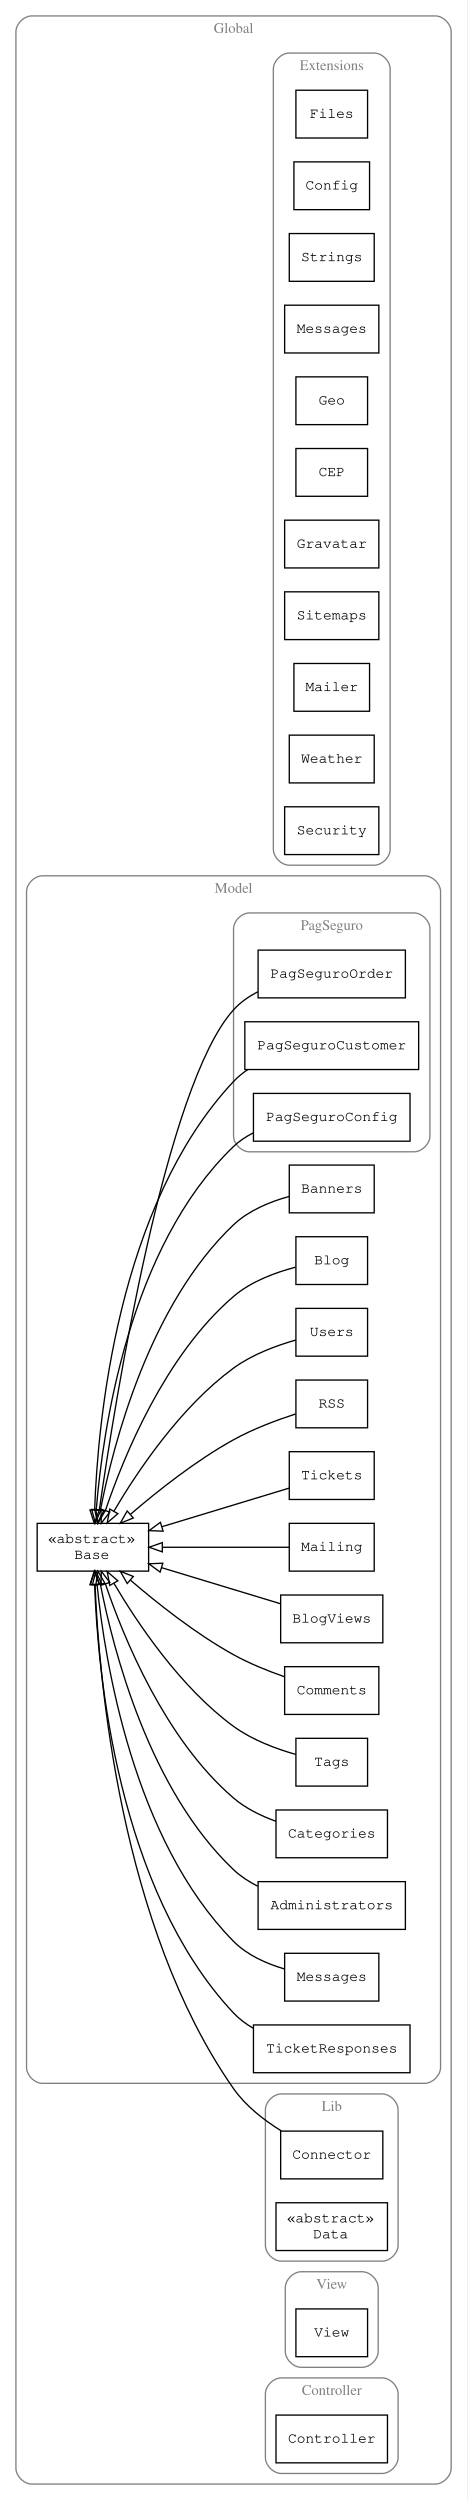
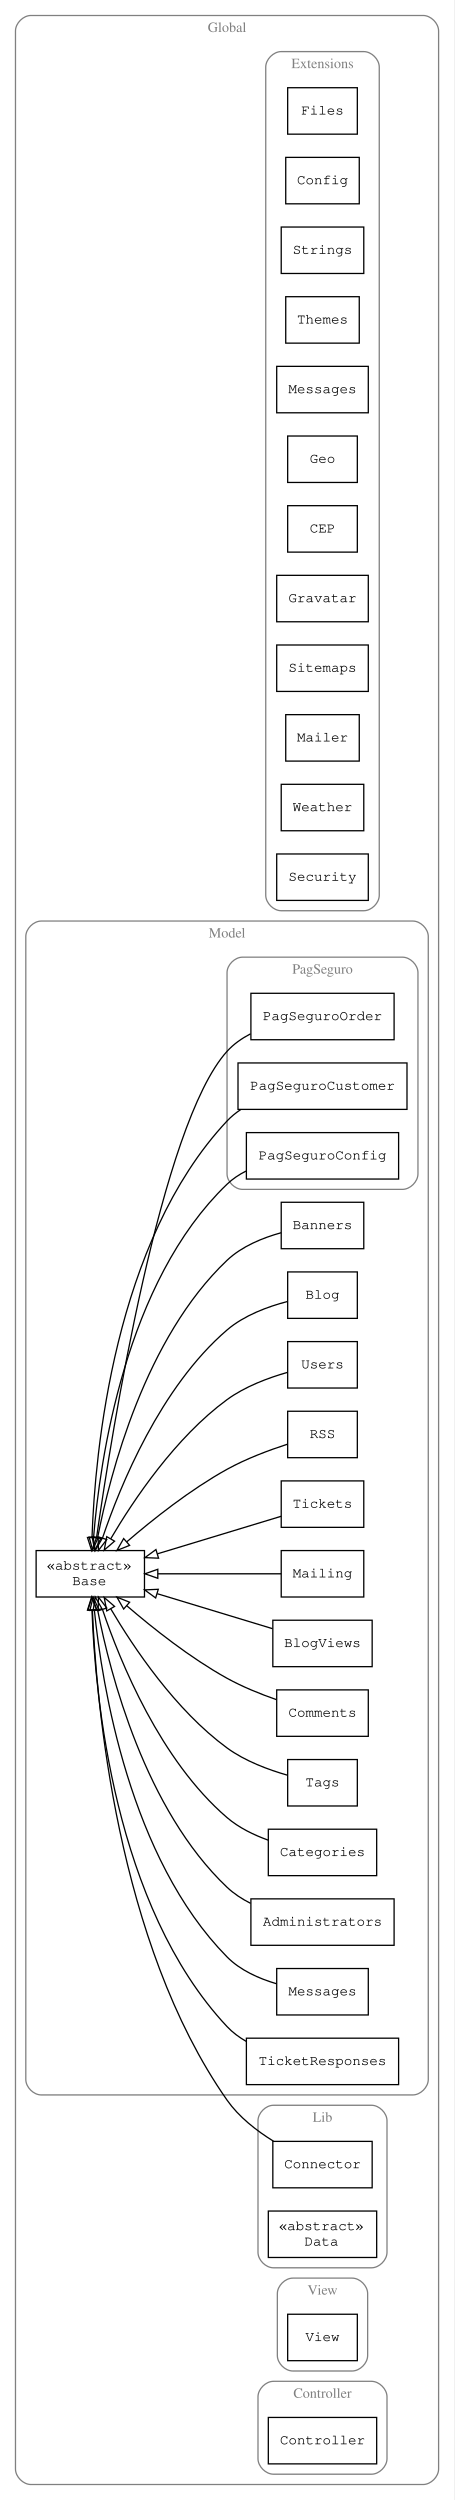
- <svg xmlns="http://www.w3.org/2000/svg" width="352pt" height="1884pt" viewBox="0.00 0.00 352.00 1884.00">
-   <g id="graph0" class="graph" transform="scale(1 1) rotate(0) translate(4 1880)">
-     <polygon fill="white" stroke="none" points="-4,4 -4,-1880 348,-1880 348,4 -4,4" />
+ <svg xmlns="http://www.w3.org/2000/svg" width="352pt" height="1938pt" viewBox="0.00 0.00 352.00 1938.00">
+   <g id="graph0" class="graph" transform="scale(1 1) rotate(0) translate(4 1934)">
+     <polygon fill="white" stroke="none" points="-4,4 -4,-1934 348,-1934 348,4 -4,4" />
    <g id="clust1" class="cluster">
-       <path fill="none" stroke="gray" d="M20,-8C20,-8 324,-8 324,-8 330,-8 336,-14 336,-20 336,-20 336,-1856 336,-1856 336,-1862 330,-1868 324,-1868 324,-1868 20,-1868 20,-1868 14,-1868 8,-1862 8,-1856 8,-1856 8,-20 8,-20 8,-14 14,-8 20,-8" />
-       <text text-anchor="middle" x="172" y="-1855.2" font-family="Times,serif" font-size="11.00" fill="gray">Global</text>
+       <path fill="none" stroke="gray" d="M20,-8C20,-8 324,-8 324,-8 330,-8 336,-14 336,-20 336,-20 336,-1910 336,-1910 336,-1916 330,-1922 324,-1922 324,-1922 20,-1922 20,-1922 14,-1922 8,-1916 8,-1910 8,-1910 8,-20 8,-20 8,-14 14,-8 20,-8" />
+       <text text-anchor="middle" x="172" y="-1909.2" font-family="Times,serif" font-size="11.00" fill="gray">Global</text>
    </g>
    <g id="clust2" class="cluster">
-       <path fill="none" stroke="gray" d="M214,-1228C214,-1228 278,-1228 278,-1228 284,-1228 290,-1234 290,-1240 290,-1240 290,-1828 290,-1828 290,-1834 284,-1840 278,-1840 278,-1840 214,-1840 214,-1840 208,-1840 202,-1834 202,-1828 202,-1828 202,-1240 202,-1240 202,-1234 208,-1228 214,-1228" />
-       <text text-anchor="middle" x="246" y="-1827.2" font-family="Times,serif" font-size="11.00" fill="gray">Extensions</text>
+       <path fill="none" stroke="gray" d="M214,-1228C214,-1228 278,-1228 278,-1228 284,-1228 290,-1234 290,-1240 290,-1240 290,-1882 290,-1882 290,-1888 284,-1894 278,-1894 278,-1894 214,-1894 214,-1894 208,-1894 202,-1888 202,-1882 202,-1882 202,-1240 202,-1240 202,-1234 208,-1228 214,-1228" />
+       <text text-anchor="middle" x="246" y="-1881.2" font-family="Times,serif" font-size="11.00" fill="gray">Extensions</text>
    </g>
    <g id="clust3" class="cluster">
      <path fill="none" stroke="gray" d="M28,-310C28,-310 316,-310 316,-310 322,-310 328,-316 328,-322 328,-322 328,-1208 328,-1208 328,-1214 322,-1220 316,-1220 316,-1220 28,-1220 28,-1220 22,-1220 16,-1214 16,-1208 16,-1208 16,-322 16,-322 16,-316 22,-310 28,-310" />
      <text text-anchor="middle" x="172" y="-1207.2" font-family="Times,serif" font-size="11.00" fill="gray">Model</text>
    </g>
    <g id="clust4" class="cluster">
      <path fill="none" stroke="gray" d="M184,-1012C184,-1012 308,-1012 308,-1012 314,-1012 320,-1018 320,-1024 320,-1024 320,-1180 320,-1180 320,-1186 314,-1192 308,-1192 308,-1192 184,-1192 184,-1192 178,-1192 172,-1186 172,-1180 172,-1180 172,-1024 172,-1024 172,-1018 178,-1012 184,-1012" />
      <text text-anchor="middle" x="246" y="-1179.2" font-family="Times,serif" font-size="11.00" fill="gray">PagSeguro</text>
    </g>
    <g id="clust5" class="cluster">
      <path fill="none" stroke="gray" d="M208,-176C208,-176 284,-176 284,-176 290,-176 296,-182 296,-188 296,-188 296,-290 296,-290 296,-296 290,-302 284,-302 284,-302 208,-302 208,-302 202,-302 196,-296 196,-290 196,-290 196,-188 196,-188 196,-182 202,-176 208,-176" />
      <text text-anchor="middle" x="246" y="-289.2" font-family="Times,serif" font-size="11.00" fill="gray">Lib</text>
    </g>
    <g id="clust6" class="cluster">
      <path fill="none" stroke="gray" d="M223,-96C223,-96 269,-96 269,-96 275,-96 281,-102 281,-108 281,-108 281,-156 281,-156 281,-162 275,-168 269,-168 269,-168 223,-168 223,-168 217,-168 211,-162 211,-156 211,-156 211,-108 211,-108 211,-102 217,-96 223,-96" />
      <text text-anchor="middle" x="246" y="-155.2" font-family="Times,serif" font-size="11.00" fill="gray">View</text>
    </g>
    <g id="clust7" class="cluster">
      <path fill="none" stroke="gray" d="M208,-16C208,-16 284,-16 284,-16 290,-16 296,-22 296,-28 296,-28 296,-76 296,-76 296,-82 290,-88 284,-88 284,-88 208,-88 208,-88 202,-88 196,-82 196,-76 196,-76 196,-28 196,-28 196,-22 202,-16 208,-16" />
      <text text-anchor="middle" x="246" y="-75.2" font-family="Times,serif" font-size="11.00" fill="gray">Controller</text>
    </g>
    <g id="node1" class="node">
-       <polygon fill="none" stroke="black" points="273,-1812 219,-1812 219,-1776 273,-1776 273,-1812" />
-       <text text-anchor="middle" x="246" y="-1791.2" font-family="Courier,monospace" font-size="11.00">Files</text>
+       <polygon fill="none" stroke="black" points="273,-1866 219,-1866 219,-1830 273,-1830 273,-1866" />
+       <text text-anchor="middle" x="246" y="-1845.2" font-family="Courier,monospace" font-size="11.00">Files</text>
    </g>
    <g id="node2" class="node">
-       <polygon fill="none" stroke="black" points="274.5,-1758 217.5,-1758 217.5,-1722 274.5,-1722 274.5,-1758" />
-       <text text-anchor="middle" x="246" y="-1737.2" font-family="Courier,monospace" font-size="11.00">Config</text>
+       <polygon fill="none" stroke="black" points="274.5,-1812 217.5,-1812 217.5,-1776 274.5,-1776 274.5,-1812" />
+       <text text-anchor="middle" x="246" y="-1791.2" font-family="Courier,monospace" font-size="11.00">Config</text>
    </g>
    <g id="node3" class="node">
-       <polygon fill="none" stroke="black" points="278,-1704 214,-1704 214,-1668 278,-1668 278,-1704" />
-       <text text-anchor="middle" x="246" y="-1683.2" font-family="Courier,monospace" font-size="11.00">Strings</text>
+       <polygon fill="none" stroke="black" points="278,-1758 214,-1758 214,-1722 278,-1722 278,-1758" />
+       <text text-anchor="middle" x="246" y="-1737.2" font-family="Courier,monospace" font-size="11.00">Strings</text>
    </g>
    <g id="node4" class="node">
+       <polygon fill="none" stroke="black" points="274.5,-1704 217.5,-1704 217.5,-1668 274.5,-1668 274.5,-1704" />
+       <text text-anchor="middle" x="246" y="-1683.2" font-family="Courier,monospace" font-size="11.00">Themes</text>
+     </g>
+     <g id="node5" class="node">
      <polygon fill="none" stroke="black" points="281.5,-1650 210.5,-1650 210.5,-1614 281.5,-1614 281.5,-1650" />
      <text text-anchor="middle" x="246" y="-1629.2" font-family="Courier,monospace" font-size="11.00">Messages</text>
    </g>
-     <g id="node5" class="node">
+     <g id="node6" class="node">
      <polygon fill="none" stroke="black" points="273,-1596 219,-1596 219,-1560 273,-1560 273,-1596" />
      <text text-anchor="middle" x="246" y="-1575.2" font-family="Courier,monospace" font-size="11.00">Geo</text>
    </g>
-     <g id="node6" class="node">
+     <g id="node7" class="node">
      <polygon fill="none" stroke="black" points="273,-1542 219,-1542 219,-1506 273,-1506 273,-1542" />
      <text text-anchor="middle" x="246" y="-1521.2" font-family="Courier,monospace" font-size="11.00">CEP</text>
    </g>
-     <g id="node7" class="node">
+     <g id="node8" class="node">
      <polygon fill="none" stroke="black" points="281.5,-1488 210.5,-1488 210.5,-1452 281.5,-1452 281.5,-1488" />
      <text text-anchor="middle" x="246" y="-1467.2" font-family="Courier,monospace" font-size="11.00">Gravatar</text>
    </g>
-     <g id="node8" class="node">
+     <g id="node9" class="node">
      <polygon fill="none" stroke="black" points="281.5,-1434 210.5,-1434 210.5,-1398 281.5,-1398 281.5,-1434" />
      <text text-anchor="middle" x="246" y="-1413.2" font-family="Courier,monospace" font-size="11.00">Sitemaps</text>
    </g>
-     <g id="node9" class="node">
+     <g id="node10" class="node">
      <polygon fill="none" stroke="black" points="274.5,-1380 217.5,-1380 217.5,-1344 274.5,-1344 274.5,-1380" />
      <text text-anchor="middle" x="246" y="-1359.2" font-family="Courier,monospace" font-size="11.00">Mailer</text>
    </g>
-     <g id="node10" class="node">
+     <g id="node11" class="node">
      <polygon fill="none" stroke="black" points="278,-1326 214,-1326 214,-1290 278,-1290 278,-1326" />
      <text text-anchor="middle" x="246" y="-1305.2" font-family="Courier,monospace" font-size="11.00">Weather</text>
    </g>
-     <g id="node11" class="node">
+     <g id="node12" class="node">
      <polygon fill="none" stroke="black" points="281.5,-1272 210.5,-1272 210.5,-1236 281.5,-1236 281.5,-1272" />
      <text text-anchor="middle" x="246" y="-1251.2" font-family="Courier,monospace" font-size="11.00">Security</text>
    </g>
-     <g id="node12" class="node">
+     <g id="node13" class="node">
      <polygon fill="none" stroke="black" points="301.5,-1164 190.5,-1164 190.5,-1128 301.5,-1128 301.5,-1164" />
      <text text-anchor="middle" x="246" y="-1143.2" font-family="Courier,monospace" font-size="11.00">PagSeguroOrder</text>
    </g>
-     <g id="node21" class="node">
+     <g id="node22" class="node">
      <polygon fill="none" stroke="black" points="108,-732 24,-732 24,-696 108,-696 108,-732" />
      <text text-anchor="start" x="32" y="-717.2" font-family="Courier,monospace" font-size="11.00">«abstract»</text>
      <text text-anchor="start" x="52" y="-705.2" font-family="Courier,monospace" font-size="11.00">Base</text>
    </g>
    <g id="edge5" class="edge">
      <path fill="none" stroke="black" d="M190.244,-1132.59C183.423,-1129.06 177.075,-1124.61 172,-1119 120.716,-1062.28 82.765,-824.907 70.905,-742.404" />
      <polygon fill="none" stroke="black" points="74.335,-741.668 69.466,-732.258 67.405,-742.651 74.335,-741.668" />
    </g>
-     <g id="node13" class="node">
+     <g id="node14" class="node">
      <polygon fill="none" stroke="black" points="311.5,-1110 180.5,-1110 180.5,-1074 311.5,-1074 311.5,-1110" />
      <text text-anchor="middle" x="246" y="-1089.2" font-family="Courier,monospace" font-size="11.00">PagSeguroCustomer</text>
    </g>
    <g id="edge6" class="edge">
      <path fill="none" stroke="black" d="M182.613,-1073.86C178.74,-1071.29 175.144,-1068.35 172,-1065 84.365,-971.607 69.629,-807.988 67.331,-742.388" />
      <polygon fill="none" stroke="black" points="70.82,-741.92 67.046,-732.02 63.822,-742.113 70.82,-741.92" />
    </g>
-     <g id="node14" class="node">
+     <g id="node15" class="node">
      <polygon fill="none" stroke="black" points="305,-1056 187,-1056 187,-1020 305,-1020 305,-1056" />
      <text text-anchor="middle" x="246" y="-1035.2" font-family="Courier,monospace" font-size="11.00">PagSeguroConfig</text>
    </g>
    <g id="edge10" class="edge">
      <path fill="none" stroke="black" d="M186.736,-1026.2C181.343,-1023.48 176.299,-1020.12 172,-1016 92.983,-940.226 73.396,-801.96 68.567,-742.465" />
      <polygon fill="none" stroke="black" points="72.045,-742.024 67.826,-732.305 65.063,-742.533 72.045,-742.024" />
    </g>
-     <g id="node15" class="node">
+     <g id="node16" class="node">
      <polygon fill="none" stroke="black" points="278,-1002 214,-1002 214,-966 278,-966 278,-1002" />
      <text text-anchor="middle" x="246" y="-981.2" font-family="Courier,monospace" font-size="11.00">Banners</text>
    </g>
    <g id="edge1" class="edge">
      <path fill="none" stroke="black" d="M213.955,-978.383C199.709,-974.45 183.475,-967.876 172,-957 108.605,-896.916 81.467,-792.113 71.693,-742.106" />
      <polygon fill="none" stroke="black" points="75.087,-741.212 69.814,-732.022 68.205,-742.494 75.087,-741.212" />
    </g>
-     <g id="node16" class="node">
+     <g id="node17" class="node">
      <polygon fill="none" stroke="black" points="273,-948 219,-948 219,-912 273,-912 273,-948" />
      <text text-anchor="middle" x="246" y="-927.2" font-family="Courier,monospace" font-size="11.00">Blog</text>
    </g>
    <g id="edge2" class="edge">
      <path fill="none" stroke="black" d="M218.696,-925.037C203.664,-921.116 185.231,-914.349 172,-903 120.389,-858.731 89.244,-782.477 75.444,-741.671" />
      <polygon fill="none" stroke="black" points="78.748,-740.513 72.307,-732.101 72.096,-742.694 78.748,-740.513" />
    </g>
-     <g id="node17" class="node">
+     <g id="node18" class="node">
      <polygon fill="none" stroke="black" points="273,-894 219,-894 219,-858 273,-858 273,-894" />
      <text text-anchor="middle" x="246" y="-873.2" font-family="Courier,monospace" font-size="11.00">Users</text>
    </g>
    <g id="edge4" class="edge">
      <path fill="none" stroke="black" d="M218.967,-870.164C204.205,-865.968 185.955,-859.218 172,-849 132.052,-819.75 99.596,-771.328 81.822,-741.119" />
      <polygon fill="none" stroke="black" points="84.807,-739.29 76.784,-732.37 78.741,-742.783 84.807,-739.29" />
    </g>
-     <g id="node18" class="node">
+     <g id="node19" class="node">
      <polygon fill="none" stroke="black" points="273,-840 219,-840 219,-804 273,-804 273,-840" />
      <text text-anchor="middle" x="246" y="-819.2" font-family="Courier,monospace" font-size="11.00">RSS</text>
    </g>
    <g id="edge7" class="edge">
      <path fill="none" stroke="black" d="M218.825,-814.453C204.528,-809.811 186.777,-803.182 172,-795 143.55,-779.248 114.529,-756.219 94.229,-738.739" />
      <polygon fill="none" stroke="black" points="96.462,-736.042 86.627,-732.101 91.857,-741.315 96.462,-736.042" />
    </g>
-     <g id="node19" class="node">
+     <g id="node20" class="node">
      <polygon fill="none" stroke="black" points="278,-786 214,-786 214,-750 278,-750 278,-786" />
      <text text-anchor="middle" x="246" y="-765.2" font-family="Courier,monospace" font-size="11.00">Tickets</text>
    </g>
    <g id="edge8" class="edge">
      <path fill="none" stroke="black" d="M213.995,-758.594C187.57,-750.578 149.065,-738.896 118.093,-729.5" />
      <polygon fill="none" stroke="black" points="118.912,-726.091 108.326,-726.537 116.879,-732.79 118.912,-726.091" />
    </g>
-     <g id="node20" class="node">
+     <g id="node21" class="node">
      <polygon fill="none" stroke="black" points="278,-732 214,-732 214,-696 278,-696 278,-732" />
      <text text-anchor="middle" x="246" y="-711.2" font-family="Courier,monospace" font-size="11.00">Mailing</text>
    </g>
    <g id="edge9" class="edge">
      <path fill="none" stroke="black" d="M213.995,-714C187.685,-714 149.398,-714 118.495,-714" />
      <polygon fill="none" stroke="black" points="118.326,-710.5 108.326,-714 118.326,-717.5 118.326,-710.5" />
    </g>
-     <g id="node22" class="node">
+     <g id="node23" class="node">
      <polygon fill="none" stroke="black" points="284.5,-678 207.5,-678 207.5,-642 284.5,-642 284.5,-678" />
      <text text-anchor="middle" x="246" y="-657.2" font-family="Courier,monospace" font-size="11.00">BlogViews</text>
    </g>
    <g id="edge11" class="edge">
      <path fill="none" stroke="black" d="M207.251,-671.452C181.234,-679.345 146.353,-689.927 117.886,-698.563" />
      <polygon fill="none" stroke="black" points="116.662,-695.276 108.109,-701.529 118.695,-701.975 116.662,-695.276" />
    </g>
-     <g id="node23" class="node">
+     <g id="node24" class="node">
      <polygon fill="none" stroke="black" points="281.5,-624 210.5,-624 210.5,-588 281.5,-588 281.5,-624" />
      <text text-anchor="middle" x="246" y="-603.2" font-family="Courier,monospace" font-size="11.00">Comments</text>
    </g>
    <g id="edge12" class="edge">
      <path fill="none" stroke="black" d="M210.254,-616.438C197.821,-620.792 183.94,-626.389 172,-633 143.55,-648.752 114.529,-671.781 94.229,-689.261" />
      <polygon fill="none" stroke="black" points="91.857,-686.685 86.627,-695.899 96.462,-691.958 91.857,-686.685" />
    </g>
-     <g id="node24" class="node">
+     <g id="node25" class="node">
      <polygon fill="none" stroke="black" points="273,-570 219,-570 219,-534 273,-534 273,-570" />
      <text text-anchor="middle" x="246" y="-549.2" font-family="Courier,monospace" font-size="11.00">Tags</text>
    </g>
    <g id="edge13" class="edge">
      <path fill="none" stroke="black" d="M218.967,-557.836C204.205,-562.032 185.955,-568.782 172,-579 132.052,-608.25 99.596,-656.672 81.822,-686.881" />
      <polygon fill="none" stroke="black" points="78.741,-685.217 76.784,-695.63 84.807,-688.71 78.741,-685.217" />
    </g>
-     <g id="node25" class="node">
+     <g id="node26" class="node">
      <polygon fill="none" stroke="black" points="288,-516 204,-516 204,-480 288,-480 288,-516" />
      <text text-anchor="middle" x="246" y="-495.2" font-family="Courier,monospace" font-size="11.00">Categories</text>
    </g>
    <g id="edge14" class="edge">
      <path fill="none" stroke="black" d="M203.988,-507.483C192.733,-511.521 181.128,-517.17 172,-525 120.389,-569.269 89.244,-645.523 75.444,-686.329" />
      <polygon fill="none" stroke="black" points="72.096,-685.306 72.307,-695.899 78.748,-687.487 72.096,-685.306" />
    </g>
-     <g id="node26" class="node">
+     <g id="node27" class="node">
      <polygon fill="none" stroke="black" points="301.5,-462 190.5,-462 190.5,-426 301.5,-426 301.5,-462" />
      <text text-anchor="middle" x="246" y="-441.2" font-family="Courier,monospace" font-size="11.00">Administrators</text>
    </g>
    <g id="edge15" class="edge">
      <path fill="none" stroke="black" d="M190.266,-458.527C183.606,-461.877 177.296,-465.98 172,-471 108.605,-531.084 81.467,-635.887 71.693,-685.894" />
      <polygon fill="none" stroke="black" points="68.205,-685.506 69.814,-695.978 75.087,-686.788 68.205,-685.506" />
    </g>
-     <g id="node27" class="node">
+     <g id="node28" class="node">
      <polygon fill="none" stroke="black" points="281.5,-408 210.5,-408 210.5,-372 281.5,-372 281.5,-408" />
      <text text-anchor="middle" x="246" y="-387.2" font-family="Courier,monospace" font-size="11.00">Messages</text>
    </g>
    <g id="edge16" class="edge">
      <path fill="none" stroke="black" d="M210.287,-396.217C196.838,-400.177 182.245,-406.606 172,-417 96.62,-493.476 75.103,-627.352 69.168,-685.592" />
      <polygon fill="none" stroke="black" points="65.653,-685.592 68.204,-695.875 72.622,-686.245 65.653,-685.592" />
    </g>
-     <g id="node28" class="node">
+     <g id="node29" class="node">
      <polygon fill="none" stroke="black" points="305,-354 187,-354 187,-318 305,-318 305,-354" />
      <text text-anchor="middle" x="246" y="-333.2" font-family="Courier,monospace" font-size="11.00">TicketResponses</text>
    </g>
    <g id="edge17" class="edge">
      <path fill="none" stroke="black" d="M186.81,-351.548C181.335,-354.692 176.253,-358.467 172,-363 84.365,-456.393 69.629,-620.012 67.331,-685.612" />
      <polygon fill="none" stroke="black" points="63.822,-685.887 67.046,-695.98 70.82,-686.08 63.822,-685.887" />
    </g>
-     <g id="node29" class="node">
+     <g id="node30" class="node">
      <polygon fill="none" stroke="black" points="284.5,-274 207.5,-274 207.5,-238 284.5,-238 284.5,-274" />
      <text text-anchor="middle" x="246" y="-253.2" font-family="Courier,monospace" font-size="11.00">Connector</text>
    </g>
    <g id="edge3" class="edge">
      <path fill="none" stroke="black" d="M208.049,-274.11C194.933,-282.21 181.166,-292.915 172,-306 86.358,-428.256 70.533,-614.881 67.637,-685.549" />
      <polygon fill="none" stroke="black" points="64.128,-685.751 67.274,-695.867 71.123,-685.996 64.128,-685.751" />
    </g>
-     <g id="node30" class="node">
+     <g id="node31" class="node">
      <polygon fill="none" stroke="black" points="288,-220 204,-220 204,-184 288,-184 288,-220" />
      <text text-anchor="start" x="212" y="-205.2" font-family="Courier,monospace" font-size="11.00">«abstract»</text>
      <text text-anchor="start" x="232" y="-193.2" font-family="Courier,monospace" font-size="11.00">Data</text>
    </g>
-     <g id="node31" class="node">
+     <g id="node32" class="node">
      <polygon fill="none" stroke="black" points="273,-140 219,-140 219,-104 273,-104 273,-140" />
      <text text-anchor="middle" x="246" y="-119.2" font-family="Courier,monospace" font-size="11.00">View</text>
    </g>
-     <g id="node32" class="node">
+     <g id="node33" class="node">
      <polygon fill="none" stroke="black" points="288,-60 204,-60 204,-24 288,-24 288,-60" />
      <text text-anchor="middle" x="246" y="-39.2" font-family="Courier,monospace" font-size="11.00">Controller</text>
    </g>
  </g>
</svg>
